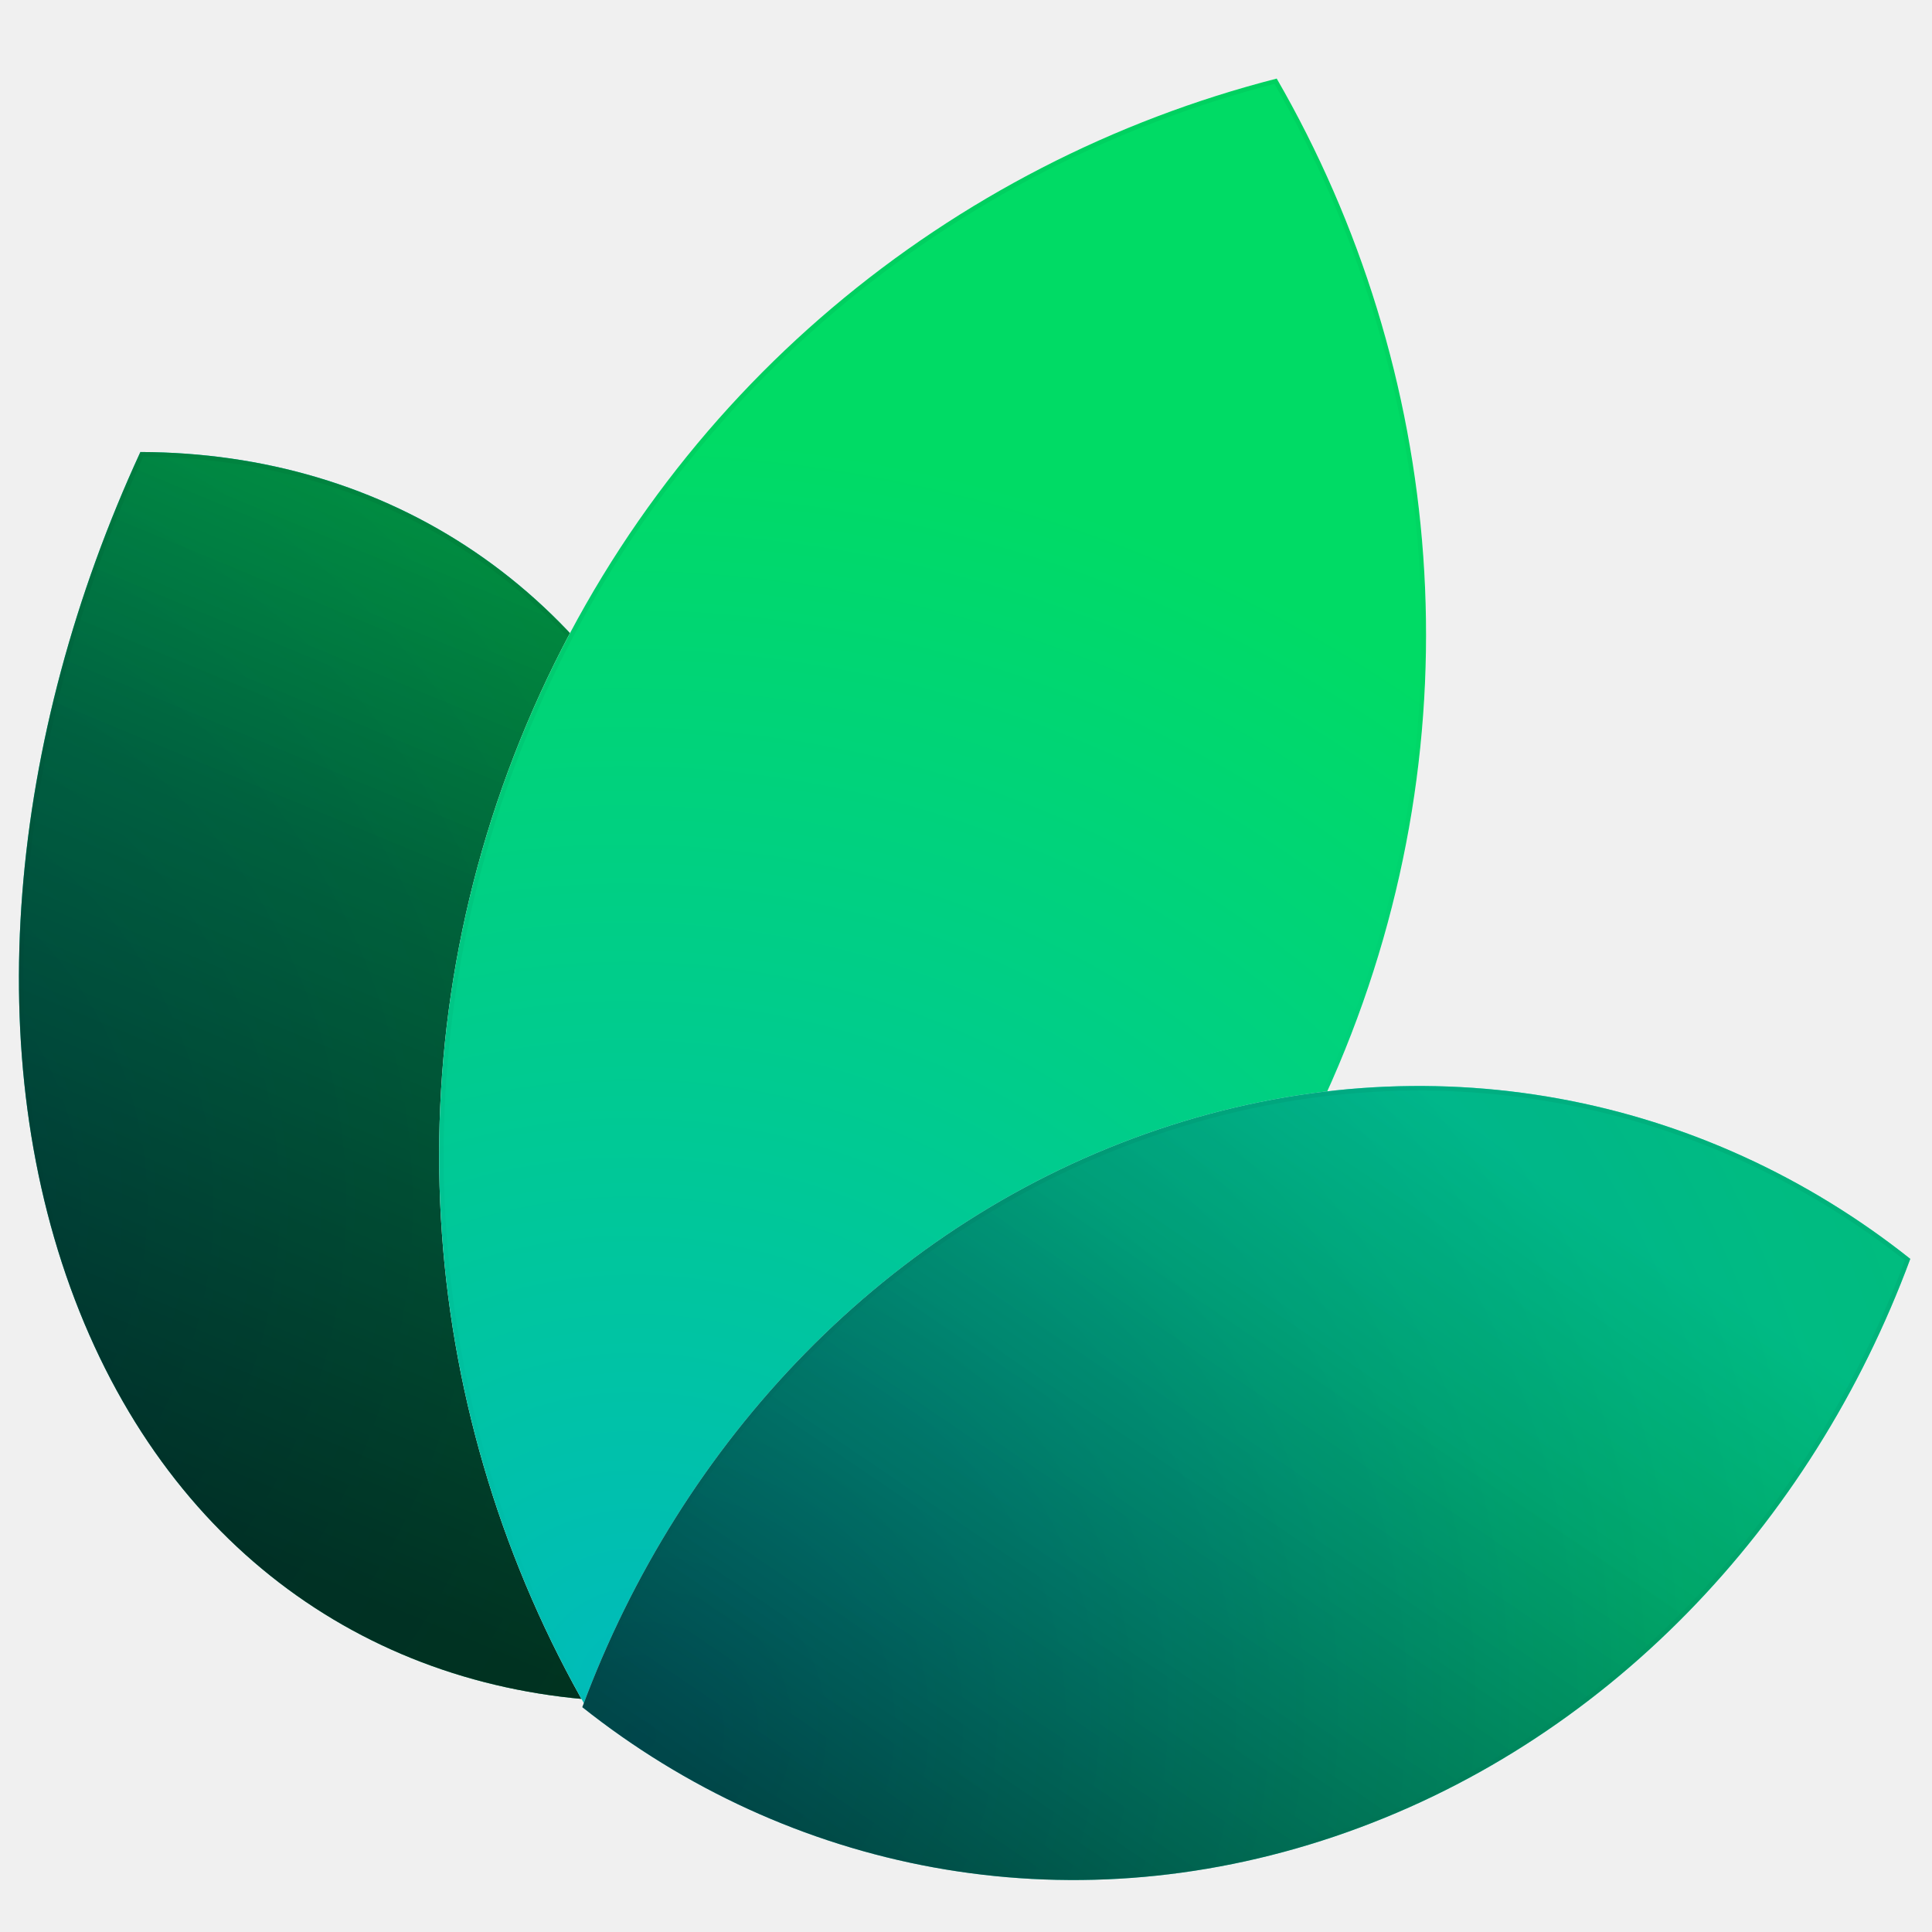
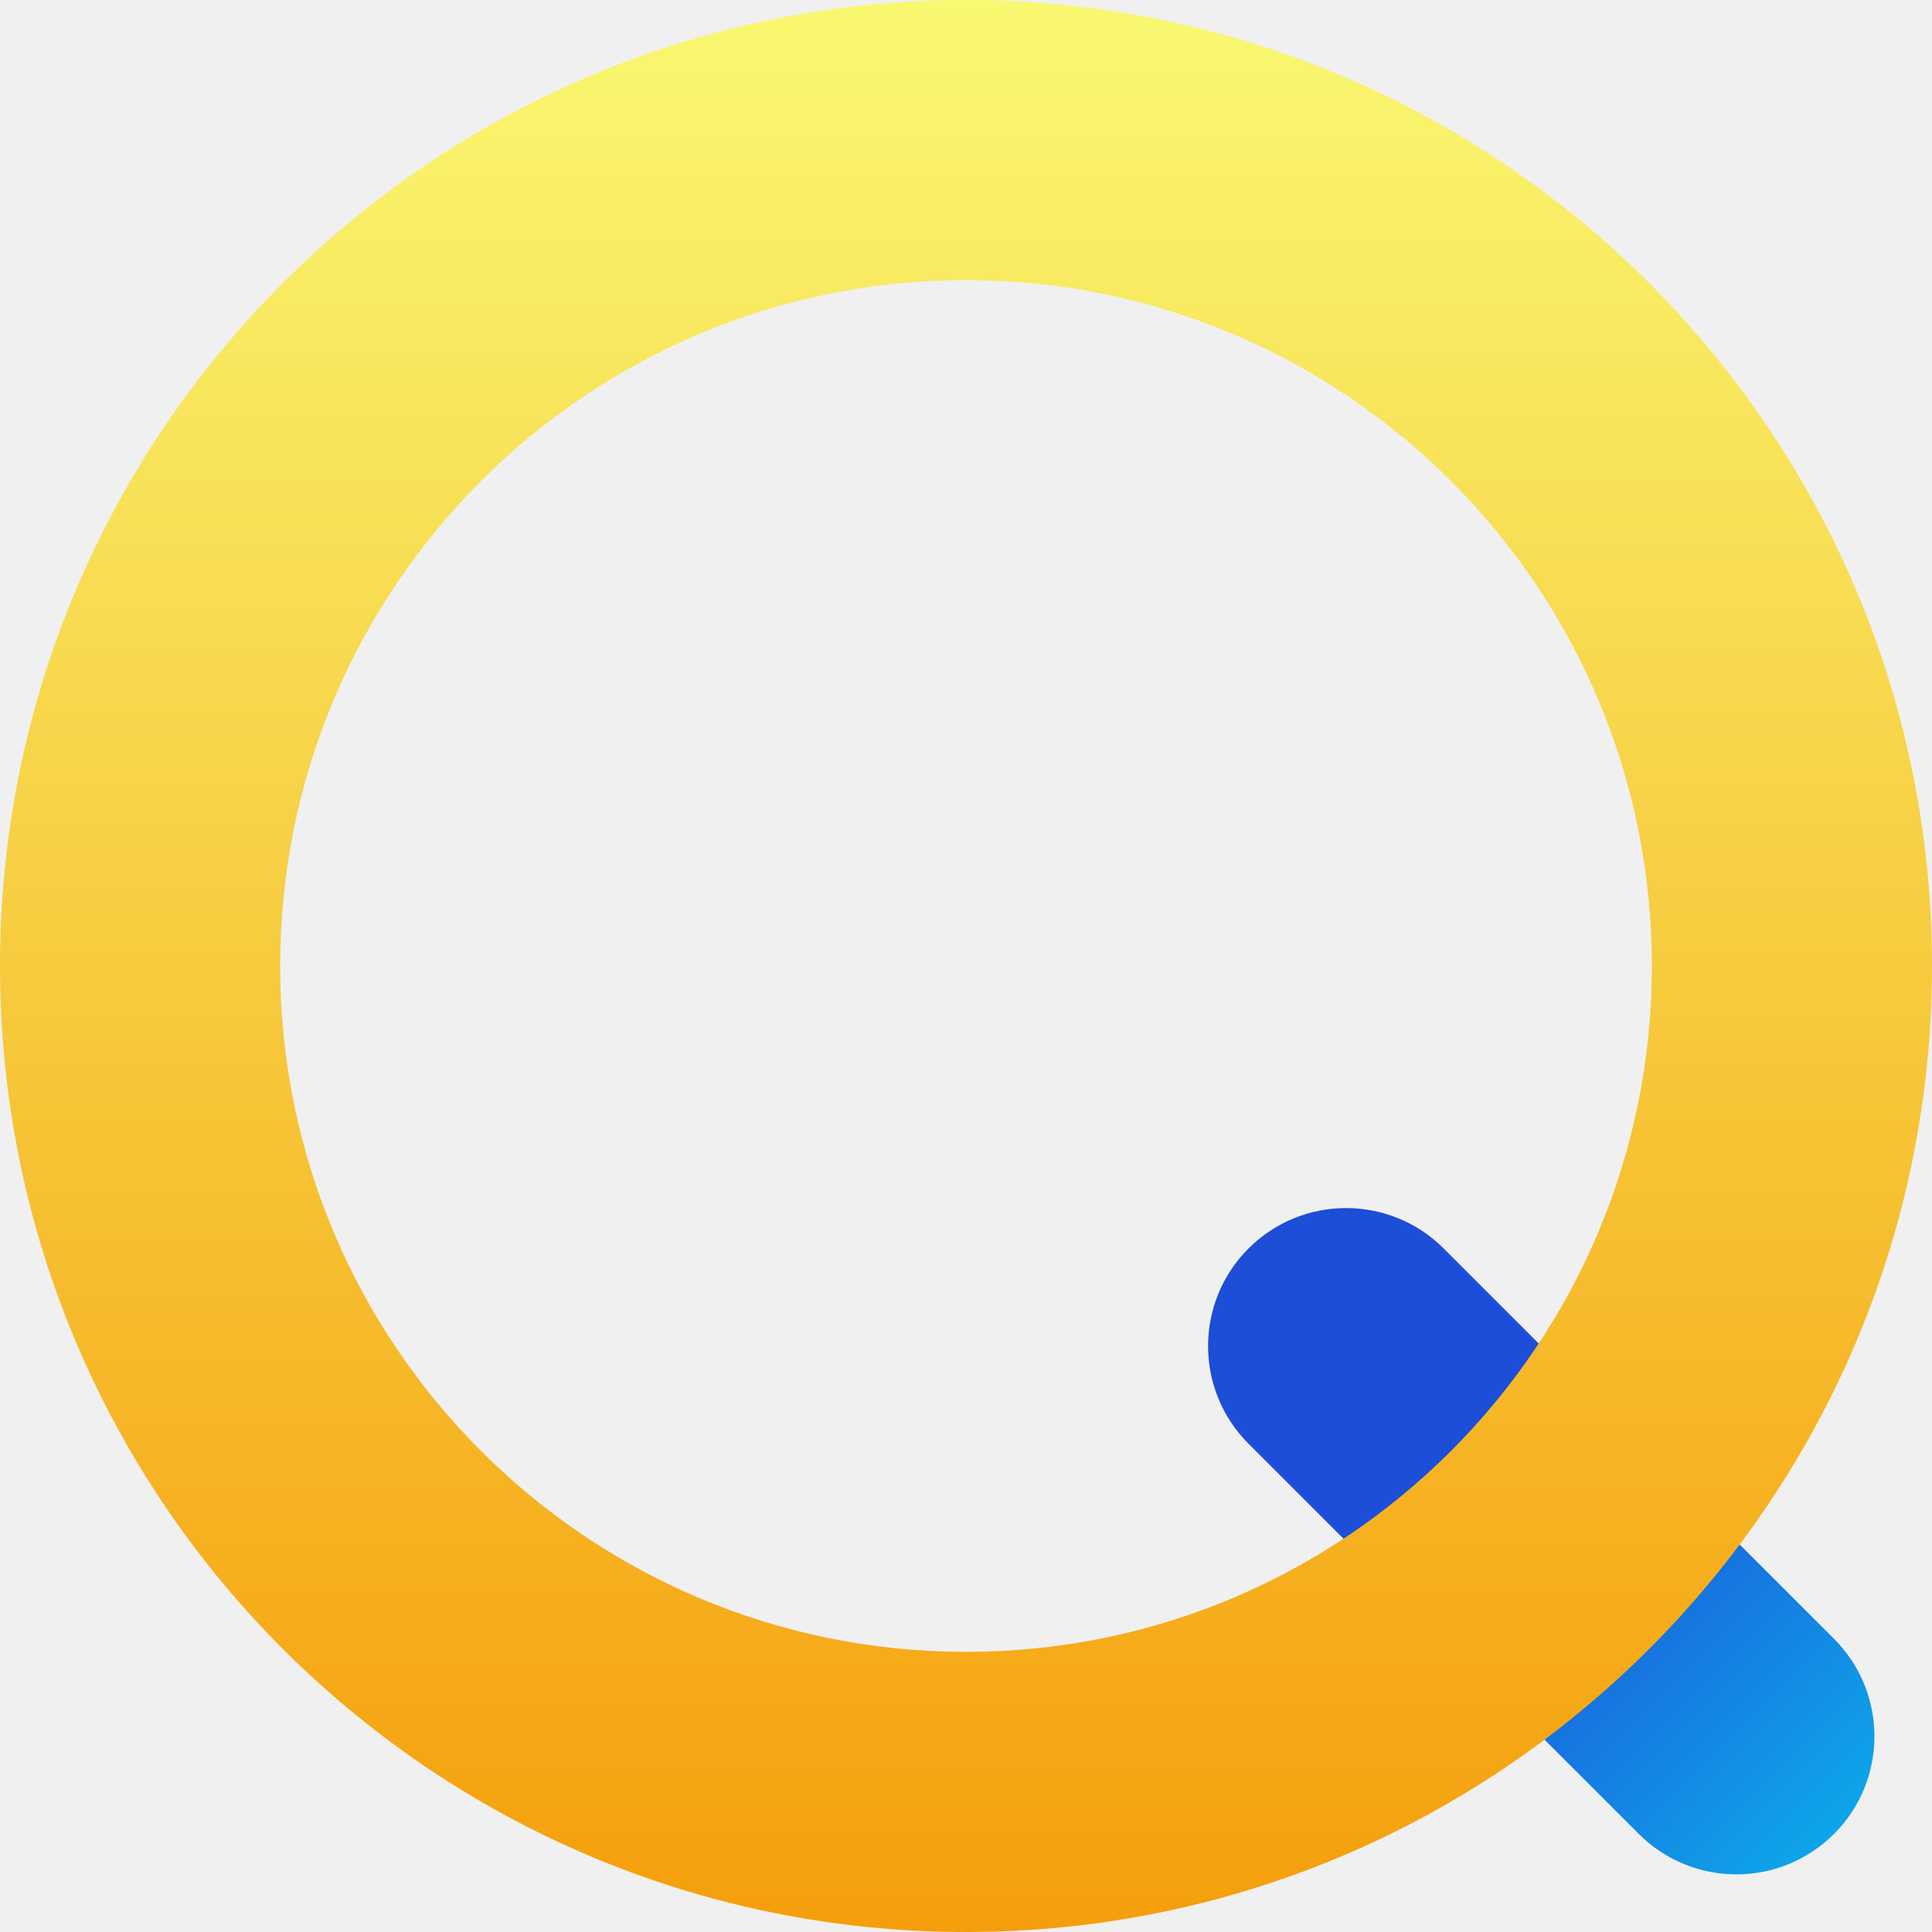
- <svg xmlns="http://www.w3.org/2000/svg" width="24" height="24" viewBox="0 0 24 24" fill="none">
-   <path d="M7.953 21.139C4.896 21.13 2.255 19.458 0.987 16.29C-0.28 13.121 0.109 9.163 1.744 5.615C4.801 5.624 7.442 7.296 8.71 10.465C9.977 13.633 9.588 17.591 7.953 21.139Z" fill="white" />
-   <path d="M7.953 21.139C4.896 21.13 2.255 19.458 0.987 16.29C-0.28 13.121 0.109 9.163 1.744 5.615C4.801 5.624 7.442 7.296 8.71 10.465C9.977 13.633 9.588 17.591 7.953 21.139Z" fill="url(#paint0_radial_101_2703)" />
-   <path d="M7.953 21.139C4.896 21.13 2.255 19.458 0.987 16.29C-0.28 13.121 0.109 9.163 1.744 5.615C4.801 5.624 7.442 7.296 8.71 10.465C9.977 13.633 9.588 17.591 7.953 21.139Z" fill="black" fill-opacity="0.5" style="mix-blend-mode:hard-light" />
-   <path d="M7.953 21.139C4.896 21.13 2.255 19.458 0.987 16.29C-0.28 13.121 0.109 9.163 1.744 5.615C4.801 5.624 7.442 7.296 8.71 10.465C9.977 13.633 9.588 17.591 7.953 21.139Z" fill="url(#paint1_linear_101_2703)" fill-opacity="0.5" style="mix-blend-mode:hard-light" />
-   <path d="M8.684 10.476C9.945 13.63 9.561 17.572 7.935 21.111C4.897 21.096 2.274 19.431 1.013 16.279C-0.248 13.124 0.136 9.182 1.762 5.643C4.8 5.659 7.423 7.324 8.684 10.476Z" stroke="url(#paint2_linear_101_2703)" stroke-opacity="0.05" stroke-width="0.056" />
-   <path d="M7.31 21.257C11.354 20.221 14.884 17.375 16.628 13.236C18.373 9.097 17.945 4.587 15.86 0.976C11.816 2.012 8.287 4.858 6.542 8.998C4.797 13.137 5.225 17.646 7.31 21.257Z" fill="white" />
-   <path d="M7.31 21.257C11.354 20.221 14.884 17.375 16.628 13.236C18.373 9.097 17.945 4.587 15.86 0.976C11.816 2.012 8.287 4.858 6.542 8.998C4.797 13.137 5.225 17.646 7.31 21.257Z" fill="url(#paint3_radial_101_2703)" />
-   <path d="M16.603 13.225C14.864 17.349 11.351 20.187 7.324 21.225C5.253 17.624 4.829 13.132 6.568 9.009C8.306 4.885 11.819 2.047 15.846 1.009C17.918 4.61 18.341 9.101 16.603 13.225Z" stroke="url(#paint4_linear_101_2703)" stroke-opacity="0.05" stroke-width="0.056" />
-   <path d="M7.234 21.207C9.789 23.237 13.21 23.951 16.577 22.814C19.944 21.677 22.506 18.945 23.73 15.638C21.175 13.608 17.754 12.894 14.387 14.031C11.02 15.168 8.458 17.901 7.234 21.207Z" fill="white" />
-   <path d="M7.234 21.207C9.789 23.237 13.21 23.951 16.577 22.814C19.944 21.677 22.506 18.945 23.73 15.638C21.175 13.608 17.754 12.894 14.387 14.031C11.02 15.168 8.458 17.901 7.234 21.207Z" fill="url(#paint5_radial_101_2703)" />
-   <path d="M7.234 21.207C9.789 23.237 13.21 23.951 16.577 22.814C19.944 21.677 22.506 18.945 23.73 15.638C21.175 13.608 17.754 12.894 14.387 14.031C11.02 15.168 8.458 17.901 7.234 21.207Z" fill="black" fill-opacity="0.2" style="mix-blend-mode:hard-light" />
-   <path d="M7.234 21.207C9.789 23.237 13.21 23.951 16.577 22.814C19.944 21.677 22.506 18.945 23.73 15.638C21.175 13.608 17.754 12.894 14.387 14.031C11.02 15.168 8.458 17.901 7.234 21.207Z" fill="url(#paint6_linear_101_2703)" fill-opacity="0.5" style="mix-blend-mode:hard-light" />
-   <path d="M16.568 22.787C13.218 23.918 9.814 23.212 7.267 21.198C8.492 17.907 11.044 15.189 14.396 14.058C17.747 12.927 21.15 13.633 23.697 15.648C22.472 18.938 19.92 21.656 16.568 22.787Z" stroke="url(#paint7_linear_101_2703)" stroke-opacity="0.05" stroke-width="0.056" />
+ <svg xmlns="http://www.w3.org/2000/svg" width="28" height="28" viewBox="0 0 28 28" fill="none">
+   <path d="M18.094 20.923C17.313 20.142 17.313 18.875 18.094 18.094C18.875 17.313 20.142 17.313 20.923 18.094L26.58 23.751C27.361 24.532 27.361 25.798 26.58 26.579C25.799 27.36 24.532 27.36 23.751 26.579L18.094 20.923Z" fill="url(#paint0_linear_181_93)" />
+   <path d="M0 14C0 6.268 6.268 0 14 0C21.732 0 28 6.268 28 14C28 21.732 21.732 28 14 28C6.268 28 0 21.732 0 14ZM23.94 14C23.94 8.51 19.49 4.06 14 4.06C8.51 4.06 4.06 8.51 4.06 14C4.06 19.49 8.51 23.94 14 23.94C19.49 23.94 23.94 19.49 23.94 14Z" fill="url(#paint1_linear_181_93)" />
  <defs>
-     <radialGradient id="paint0_radial_101_2703" cx="0" cy="0" r="1" gradientUnits="userSpaceOnUse" gradientTransform="translate(-3.00503 15.023) rotate(-10.029) scale(17.9572 17.784)">
-       <stop stop-color="#00B0BB" />
-       <stop offset="1" stop-color="#00DB65" />
-     </radialGradient>
-     <linearGradient id="paint1_linear_101_2703" x1="7.39" y1="4.813" x2="1.63" y2="18.689" gradientUnits="userSpaceOnUse">
-       <stop stop-color="#18E299" />
-       <stop offset="1" />
+     <linearGradient id="paint0_linear_181_93" x1="26.58" y1="26.579" x2="21.731" y2="21.731" gradientUnits="userSpaceOnUse">
+       <stop stop-color="#0EA5E9" />
+       <stop offset="1" stop-color="#1D4ED8" />
    </linearGradient>
-     <linearGradient id="paint2_linear_101_2703" x1="7.948" y1="8.016" x2="1.761" y2="18.746" gradientUnits="userSpaceOnUse">
-       <stop />
-       <stop offset="1" stop-opacity="0" />
-     </linearGradient>
-     <radialGradient id="paint3_radial_101_2703" cx="0" cy="0" r="1" gradientUnits="userSpaceOnUse" gradientTransform="translate(8.11404 20.8822) rotate(-75.7542) scale(21.6246 23.7772)">
-       <stop stop-color="#00BBBB" />
-       <stop offset="0.713" stop-color="#00DB65" />
-     </radialGradient>
-     <linearGradient id="paint4_linear_101_2703" x1="7.602" y1="5.871" x2="15.556" y2="16.372" gradientUnits="userSpaceOnUse">
-       <stop />
-       <stop offset="1" stop-opacity="0" />
-     </linearGradient>
-     <radialGradient id="paint5_radial_101_2703" cx="0" cy="0" r="1" gradientUnits="userSpaceOnUse" gradientTransform="translate(7.84537 21.5181) rotate(-20.3525) scale(18.5603 17.32)">
-       <stop stop-color="#00B0BB" />
-       <stop offset="1" stop-color="#00DB65" />
-     </radialGradient>
-     <linearGradient id="paint6_linear_101_2703" x1="16.808" y1="13.007" x2="10.041" y2="22.994" gradientUnits="userSpaceOnUse">
-       <stop stop-color="#00B1BC" />
-       <stop offset="1" />
-     </linearGradient>
-     <linearGradient id="paint7_linear_101_2703" x1="16.808" y1="13.007" x2="14.169" y2="23.841" gradientUnits="userSpaceOnUse">
-       <stop />
-       <stop offset="1" stop-opacity="0" />
+     <linearGradient id="paint1_linear_181_93" x1="14" y1="28" x2="14" y2="0" gradientUnits="userSpaceOnUse">
+       <stop stop-color="#F59E0B" />
+       <stop offset="1" stop-color="#F9F871" />
    </linearGradient>
  </defs>
</svg>
